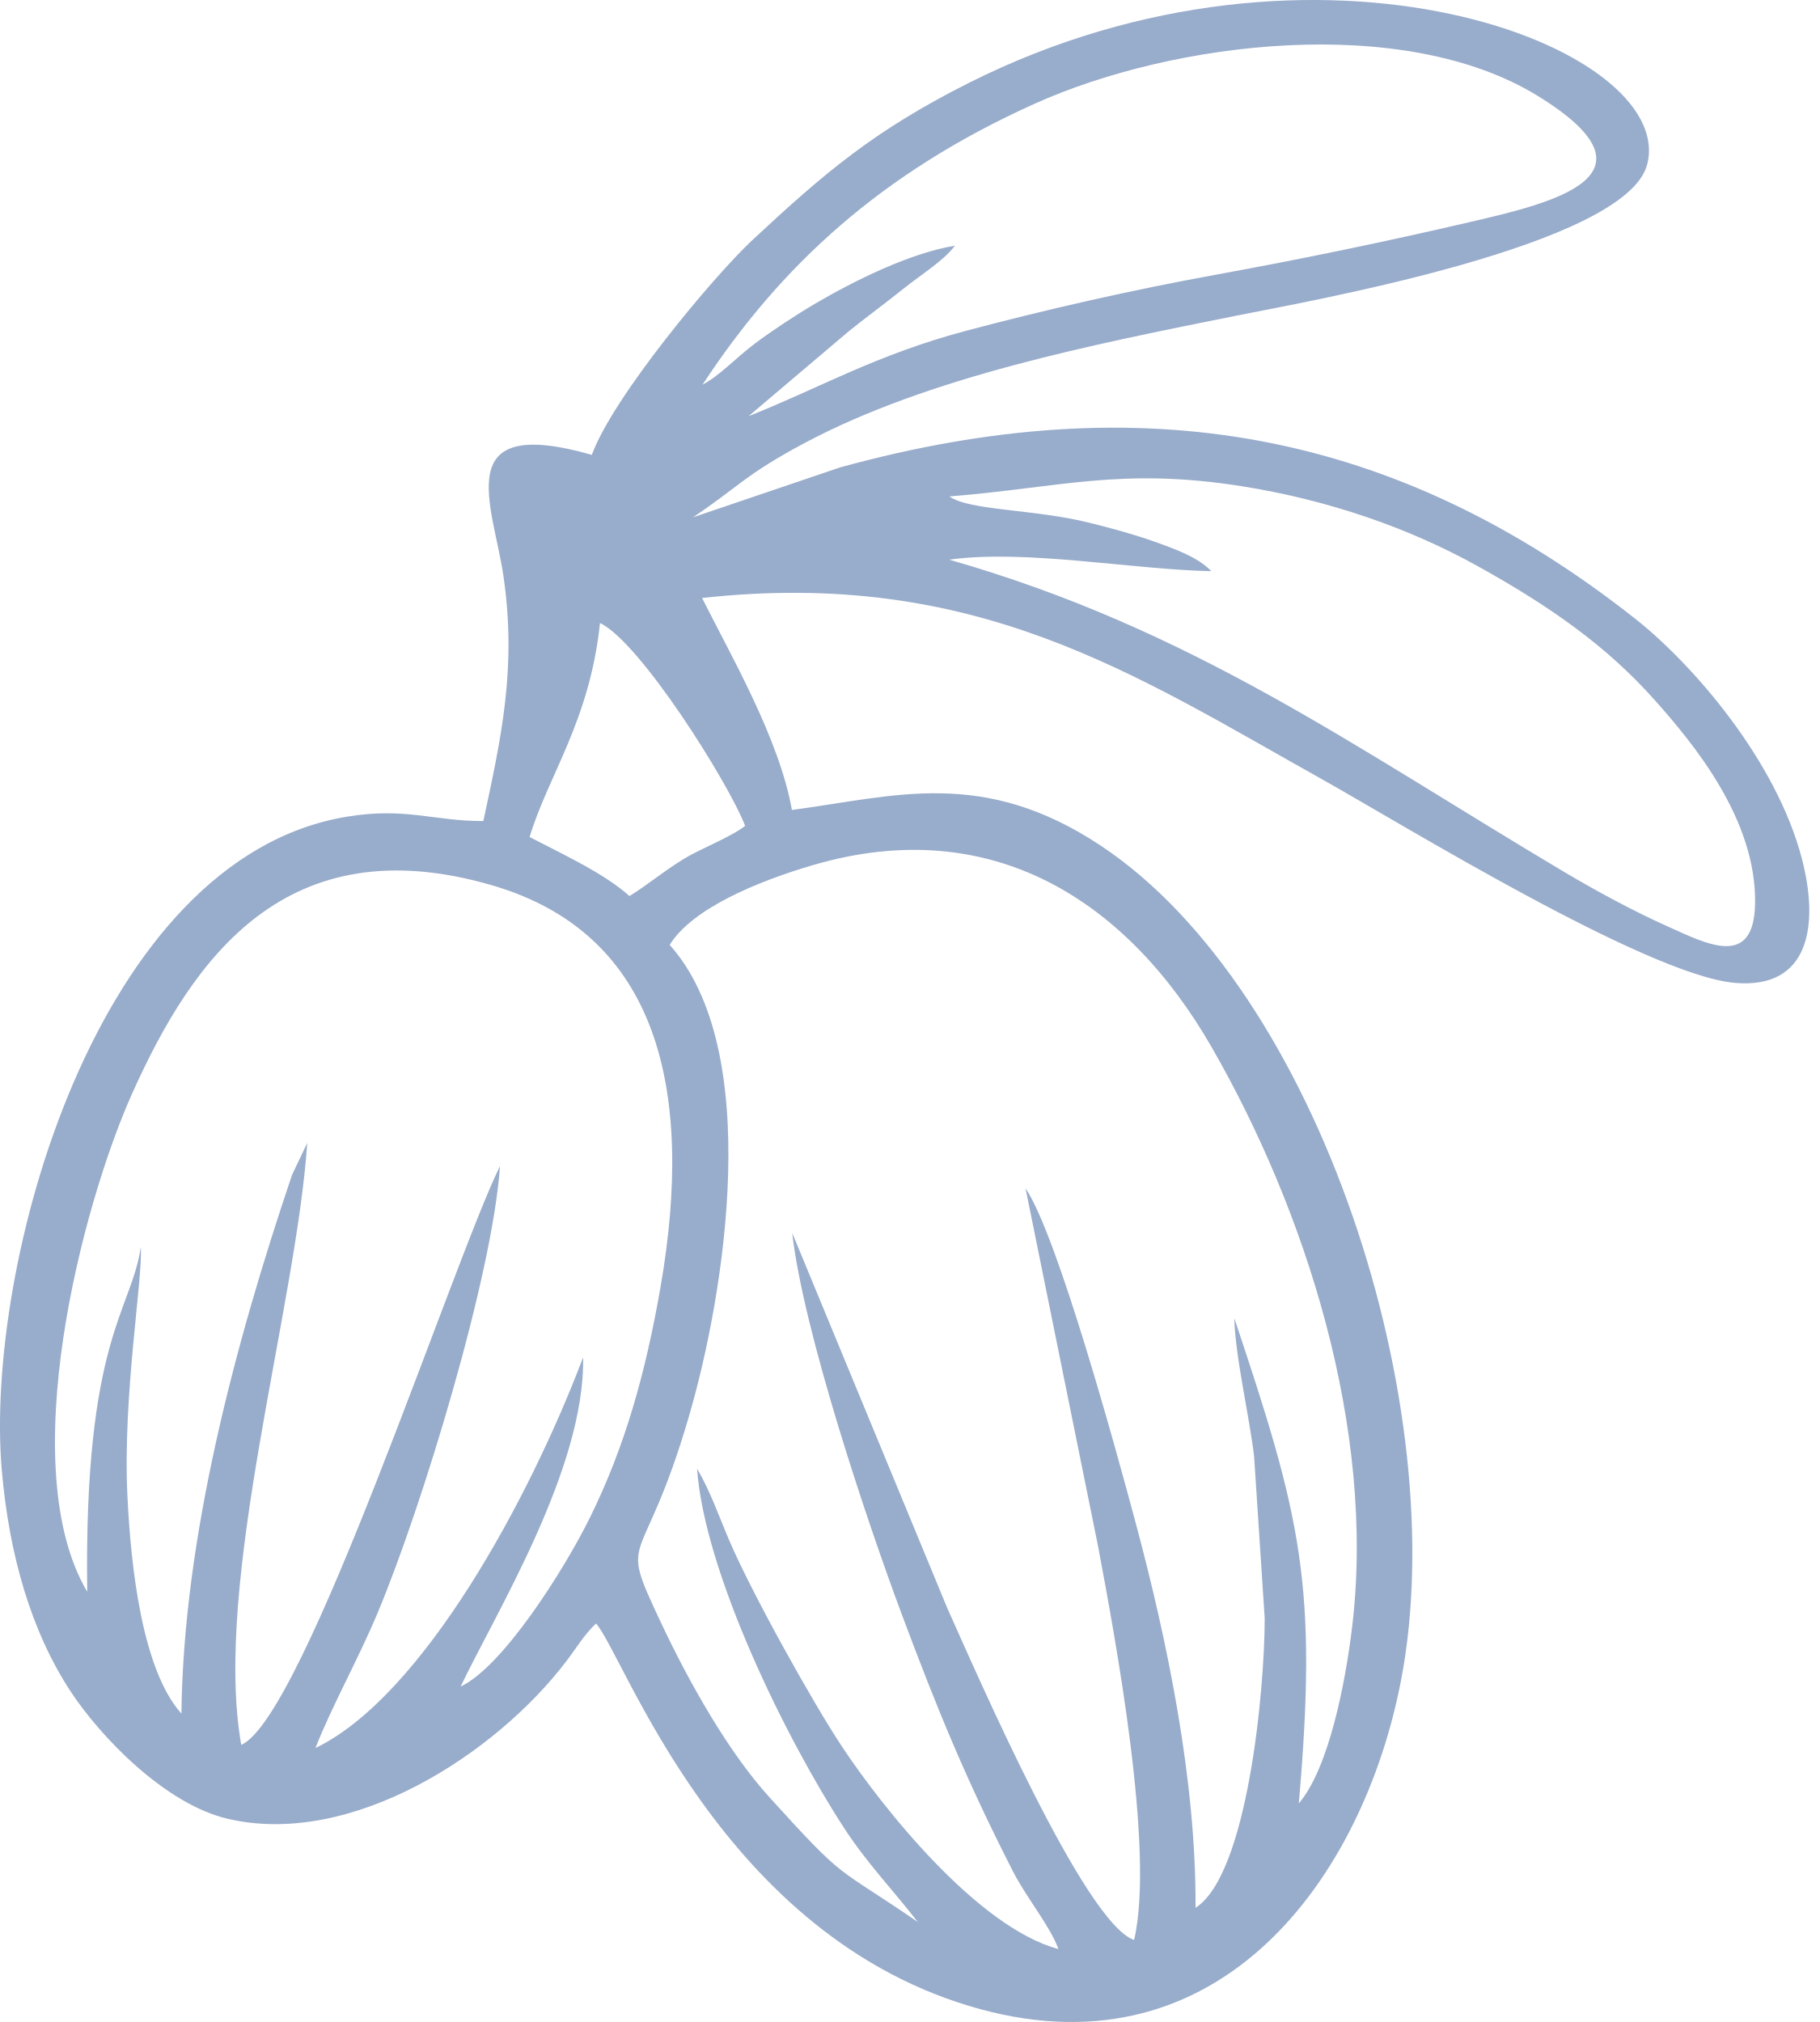
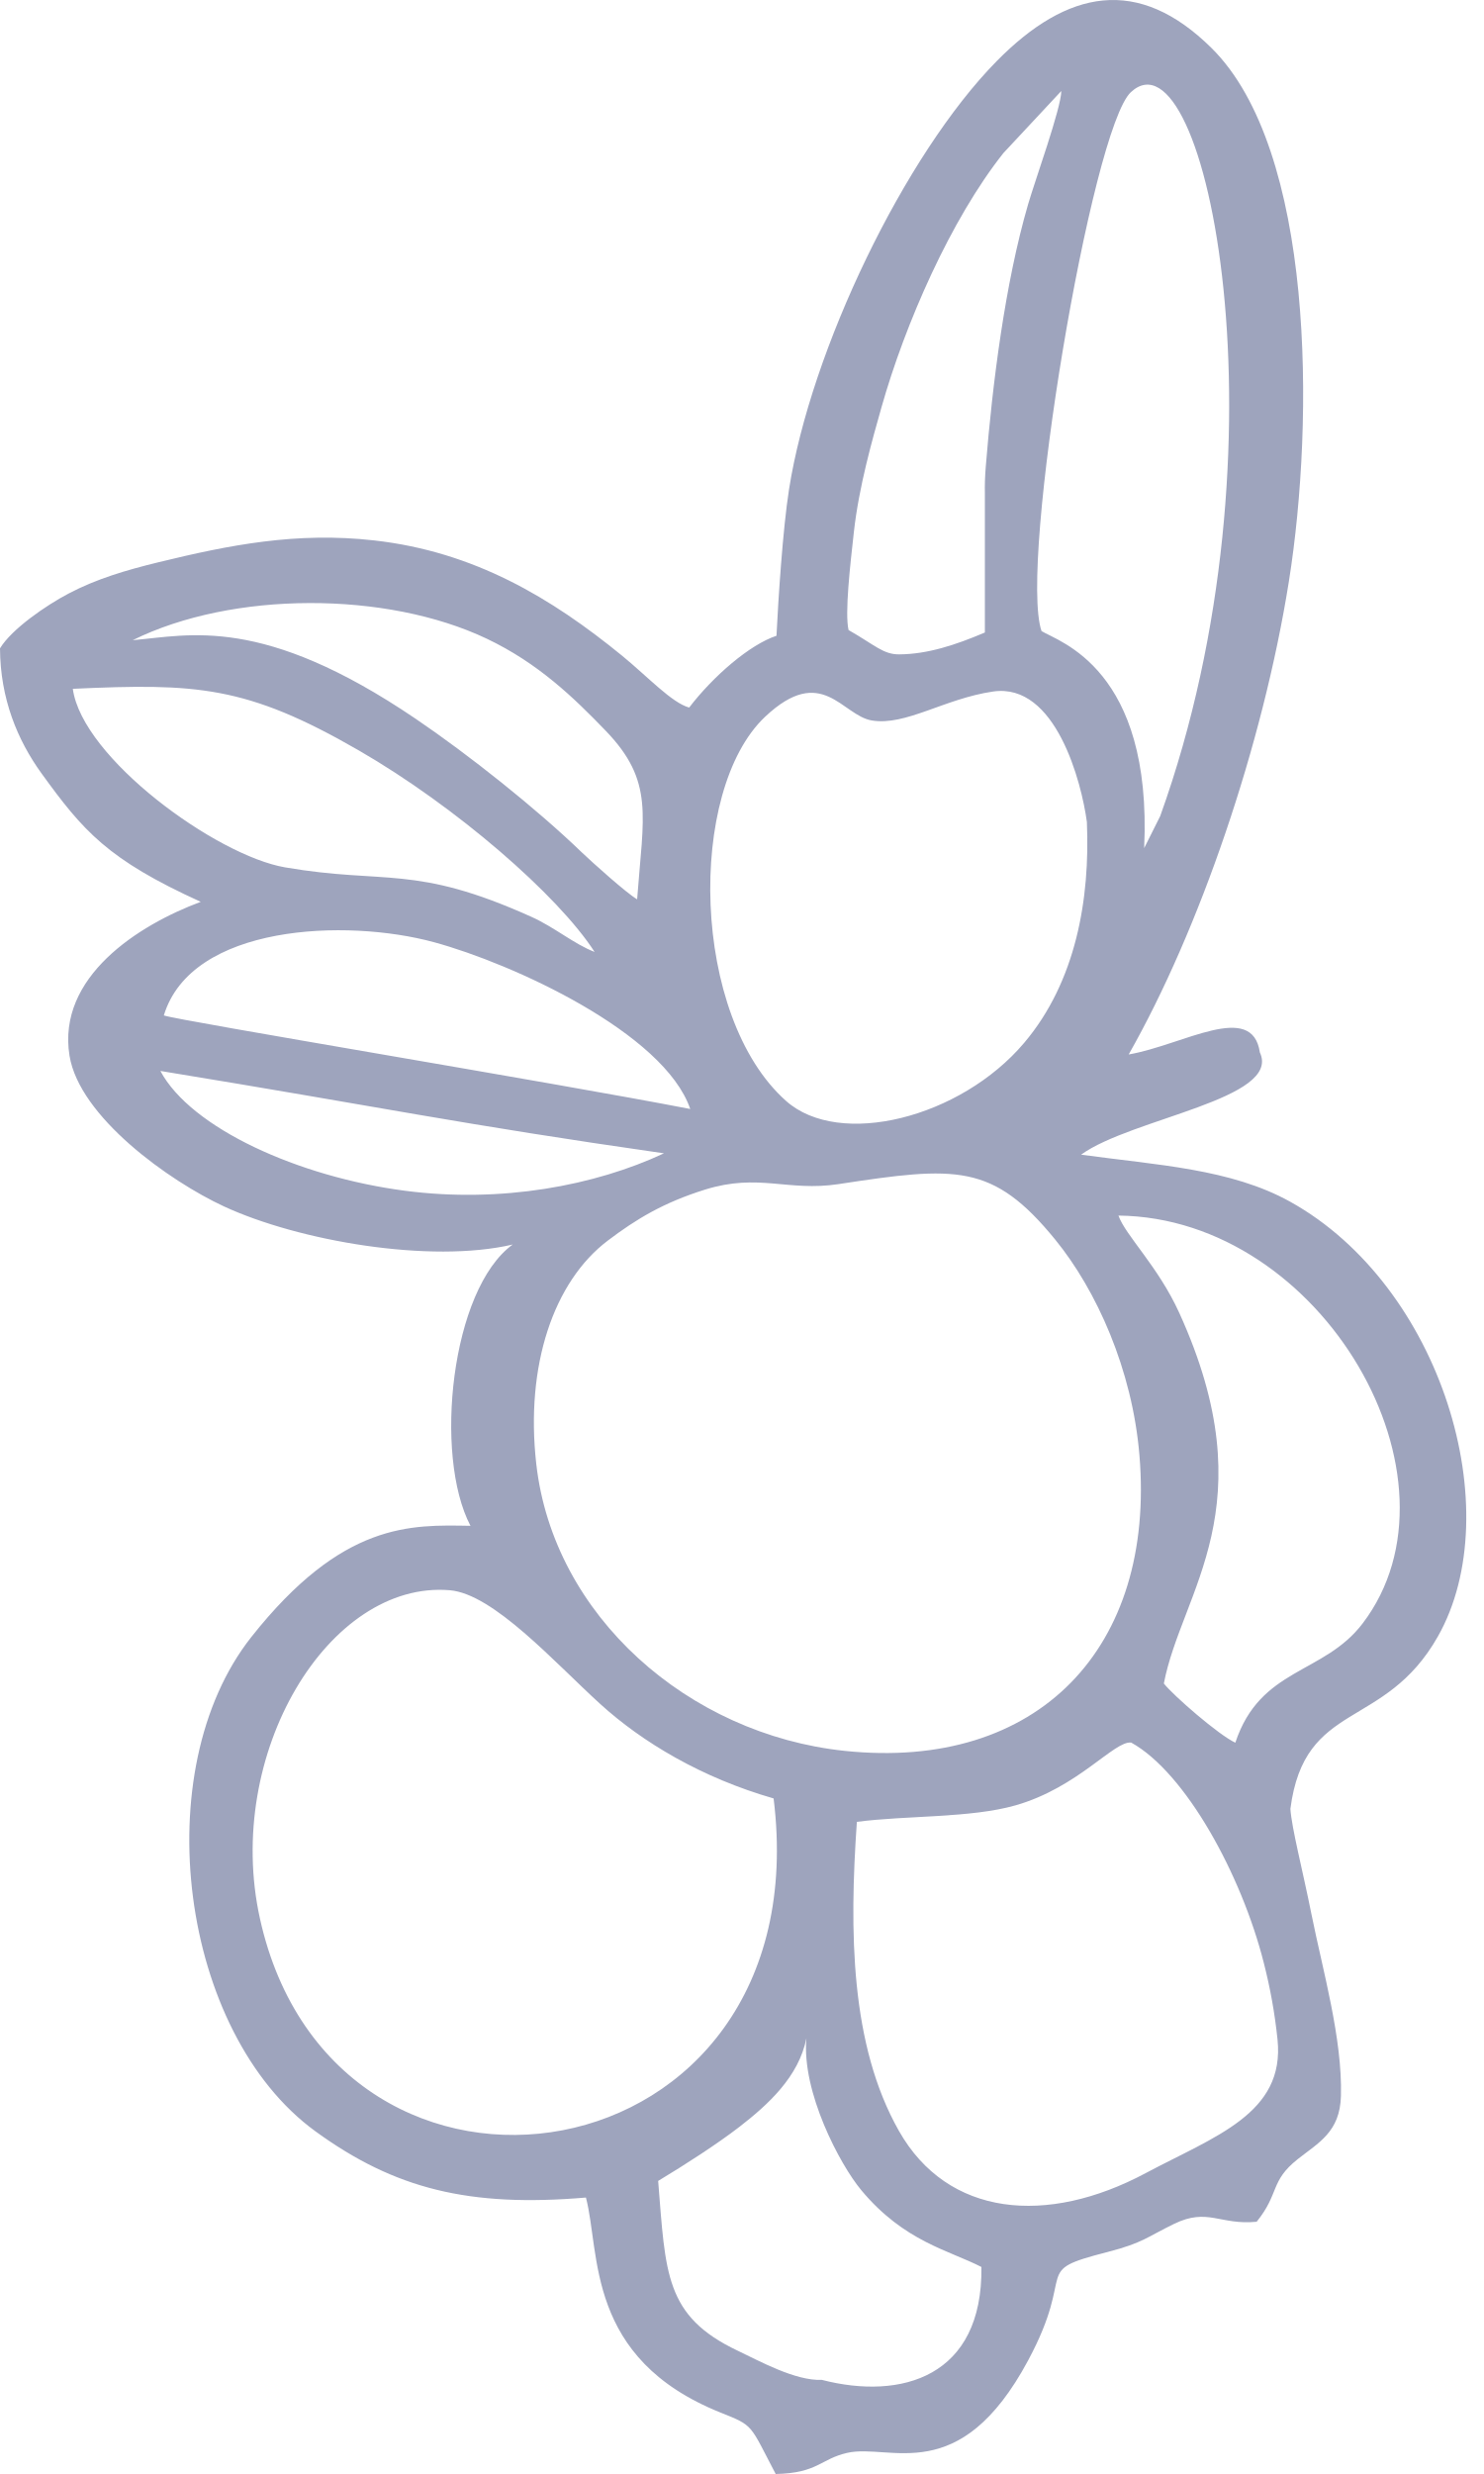
- <svg xmlns="http://www.w3.org/2000/svg" width="45" height="50" viewBox="0 0 45 50" fill="none">
-   <path fill-rule="evenodd" clip-rule="evenodd" d="M2.157 39.362C0.342 36.292 2.02 29.823 3.27 27.034C4.775 23.679 7.086 20.412 12.165 21.891C16.264 23.085 17.182 26.93 16.332 31.825C15.959 33.97 15.448 35.779 14.588 37.524C13.94 38.837 12.425 41.221 11.389 41.705C12.259 39.882 14.472 36.301 14.417 33.565C13.1 37.05 10.451 41.948 7.799 43.226C8.227 42.14 8.852 41.044 9.342 39.871C10.452 37.217 12.183 31.506 12.362 28.835C11.191 31.215 7.53 42.464 5.965 43.147C5.259 39.161 7.318 32.353 7.597 28.262L7.221 29.052C5.825 33.181 4.534 38.014 4.486 42.374C3.512 41.29 3.233 38.735 3.15 36.983C3.032 34.479 3.531 31.672 3.481 30.835C3.254 32.427 2.07 33.112 2.157 39.362ZM32.113 44.596C32.587 39.171 32.162 37.506 30.519 32.597C30.54 33.537 30.881 34.958 31.008 36.011L31.27 40.016C31.27 41.81 30.84 46.366 29.56 47.175C29.579 44.038 28.86 40.576 28.09 37.696C27.622 35.944 26.146 30.54 25.357 29.386L27.149 38.23C27.577 40.516 28.559 45.758 28.041 47.971C26.827 47.568 24.17 41.43 23.417 39.754L19.588 30.489C19.862 32.921 21.441 37.628 22.293 39.909C23.186 42.3 23.899 44.028 25.041 46.266C25.376 46.924 25.972 47.64 26.17 48.196C24.166 47.659 21.814 44.692 20.815 43.185C20.084 42.081 18.588 39.393 18.034 38.099C17.775 37.493 17.561 36.87 17.235 36.316C17.419 38.903 19.447 43.018 20.868 45.199C21.449 46.089 22.026 46.671 22.694 47.528C20.594 46.086 20.96 46.577 19.014 44.431C18.039 43.356 17.069 41.674 16.325 40.088C15.26 37.82 15.882 38.984 17.04 35.004C17.921 31.977 18.889 25.969 16.558 23.365C17.119 22.455 18.767 21.782 20.108 21.39C24.53 20.098 27.881 22.283 29.957 25.892C32.268 29.911 34.025 35.327 33.43 40.247C33.267 41.595 32.863 43.715 32.113 44.596ZM13.094 20.698C13.56 19.16 14.58 17.829 14.835 15.406C15.826 15.873 18.013 19.355 18.424 20.422C18.061 20.705 17.316 20.989 16.924 21.229C16.383 21.56 15.998 21.893 15.564 22.158C14.952 21.611 14.044 21.188 13.094 20.698ZM38.693 21.572C33.459 18.462 29.482 15.561 23.469 13.839C25.366 13.578 27.987 14.084 29.949 14.124C29.621 13.773 29.01 13.56 28.522 13.386C28.044 13.216 27.489 13.064 26.928 12.925C25.548 12.584 23.978 12.631 23.473 12.276C26.208 12.058 27.716 11.549 30.721 12.026C32.867 12.367 34.849 13.066 36.501 13.98C38.356 15.007 39.732 15.987 40.902 17.299C41.855 18.367 43.432 20.254 43.395 22.346C43.366 23.962 42.2 23.343 41.227 22.906C40.376 22.524 39.475 22.036 38.693 21.572ZM17.369 9.514C19.302 6.566 21.787 4.276 25.575 2.568C29.026 1.012 34.705 0.327 38.027 2.375C41.221 4.344 38.396 5.014 36.366 5.486C34.252 5.978 32.241 6.395 30.074 6.791C27.99 7.171 25.932 7.637 23.89 8.179C21.66 8.772 20.284 9.586 18.507 10.292L20.989 8.189C21.474 7.799 21.831 7.546 22.31 7.161C22.792 6.775 23.326 6.454 23.611 6.076C22.5 6.255 21.106 6.951 20.168 7.501C19.67 7.794 19.078 8.185 18.672 8.49C18.178 8.862 17.812 9.276 17.369 9.514ZM17.132 12.793C18.239 12.057 18.405 11.748 19.89 10.957C22.97 9.315 27.048 8.514 30.554 7.809C32.334 7.451 40.224 6.069 40.729 4.06C41.457 1.166 32.584 -2.285 23.959 2.048C21.606 3.231 20.379 4.282 18.605 5.935C17.64 6.835 15.154 9.817 14.633 11.248C11.089 10.235 12.192 12.49 12.448 14.245C12.778 16.513 12.398 18.223 11.951 20.303C10.72 20.307 10.029 19.953 8.565 20.197C2.366 21.231 -0.394 31.318 0.045 36.364C0.227 38.451 0.769 40.338 1.747 41.827C2.472 42.931 4.072 44.612 5.635 44.976C8.696 45.69 12.263 43.368 14.003 41.078C14.265 40.733 14.423 40.45 14.736 40.145C15.441 40.927 17.818 47.936 24.244 49.684C30.191 51.301 33.7 46.428 34.64 41.557C35.932 34.867 32.636 24.511 27.219 20.913C24.297 18.973 22.121 19.692 19.58 20.029C19.272 18.278 18.07 16.207 17.359 14.787C24.139 14.042 28.062 16.684 32.713 19.284C34.608 20.344 40.718 24.112 42.889 24.304C44.756 24.47 44.975 22.857 44.553 21.237C43.92 18.805 41.857 16.424 40.422 15.293C34.51 10.629 28.221 9.507 20.771 11.558L17.132 12.793Z" fill="#98ACCB" />
+ <svg xmlns="http://www.w3.org/2000/svg" width="30" height="50" viewBox="0 0 30 50" fill="none">
+   <path fill-rule="evenodd" clip-rule="evenodd" d="M13.305 44.077C13.855 43.746 14.506 43.325 14.943 42.988C15.527 42.536 16.147 41.973 16.302 41.193C16.203 42.275 16.976 43.742 17.412 44.265C18.28 45.305 19.183 45.478 19.84 45.816C19.869 48.038 18.225 48.513 16.615 48.098C16.077 48.12 15.35 47.715 14.913 47.508C13.436 46.808 13.457 45.943 13.305 44.077ZM21.055 12.754C21.406 12.97 23.297 13.512 23.13 17.141L23.454 16.494C26.147 9.014 24.372 0.469 22.863 1.861C22.066 2.596 20.59 11.398 21.055 12.754ZM19.91 12.783V9.971C19.906 9.81 19.912 9.631 19.928 9.43C20.064 7.747 20.318 5.728 20.783 4.131C20.921 3.655 21.454 2.18 21.455 1.839L20.285 3.093C19.219 4.436 18.296 6.548 17.819 8.234C17.637 8.876 17.364 9.831 17.262 10.748C17.187 11.422 17.075 12.392 17.154 12.733C17.689 13.039 17.856 13.227 18.177 13.225C18.753 13.221 19.315 13.036 19.91 12.783ZM13.954 22.413C13.425 20.872 10.365 19.475 8.773 19.042C6.995 18.558 3.869 18.683 3.312 20.522C3.61 20.628 11.197 21.879 13.954 22.413ZM3.242 21.644C3.86 22.8 6.033 23.784 8.185 24.065C10.135 24.32 12.033 23.96 13.422 23.309C9.249 22.711 7.792 22.388 3.242 21.644ZM17.322 36.82C18.327 36.688 19.618 36.746 20.528 36.487C21.798 36.125 22.527 35.175 22.868 35.218C23.966 35.825 25.098 37.888 25.549 39.672C25.677 40.173 25.77 40.679 25.826 41.22C25.98 42.718 24.558 43.174 23.161 43.919C21.162 44.986 19.158 44.803 18.173 43.067C17.187 41.33 17.168 39.033 17.322 36.82ZM15.639 36.347C16.605 44.16 6.762 45.608 5.254 38.771C4.522 35.45 6.643 31.933 9.093 32.139C9.976 32.213 11.209 33.596 12.131 34.435C12.987 35.214 14.184 35.928 15.639 36.347ZM10.841 29.586C10.616 27.596 11.193 25.9 12.287 25.073C12.863 24.637 13.41 24.306 14.25 24.043C15.339 23.703 15.924 24.088 16.952 23.931C19.326 23.569 20.069 23.504 21.333 25.054C22.165 26.074 22.889 27.676 23.034 29.406C23.362 33.296 20.992 35.797 17.073 35.385C13.917 35.053 11.187 32.658 10.841 29.586ZM22.61 24.567C26.743 24.611 29.769 29.895 27.545 32.812C26.759 33.844 25.477 33.698 24.973 35.22C24.64 35.068 23.72 34.268 23.528 34.024C23.884 32.158 25.626 30.456 23.839 26.532C23.411 25.592 22.754 24.971 22.61 24.567ZM20.075 13.976C21.347 13.79 21.867 15.825 21.972 16.613C22.039 18.17 21.751 19.838 20.706 21.074C19.416 22.6 16.97 23.207 15.893 22.252C13.966 20.543 13.887 15.976 15.467 14.486C16.617 13.403 17.02 14.461 17.625 14.561C18.307 14.675 19.091 14.12 20.075 13.976ZM7.255 15.167C9.212 16.297 11.286 18.096 12.02 19.239C11.605 19.08 11.214 18.741 10.742 18.529C8.373 17.463 7.809 17.88 5.765 17.53C4.371 17.292 1.661 15.318 1.472 13.921C3.965 13.808 4.978 13.852 7.255 15.167ZM2.683 12.938C4.7 11.941 7.813 11.945 9.838 12.907C10.882 13.403 11.602 14.103 12.24 14.764C13.232 15.79 13.004 16.482 12.88 18.175C12.673 18.058 11.958 17.415 11.765 17.23C10.845 16.342 9.471 15.25 8.402 14.526C5.298 12.421 3.832 12.84 2.683 12.938ZM13.932 14.3C13.577 14.201 13.099 13.68 12.576 13.252C11.148 12.086 9.589 11.149 7.565 10.922C5.995 10.745 4.638 11.013 3.196 11.365C2.545 11.524 1.949 11.7 1.386 11.996C0.931 12.235 0.237 12.712 0 13.103C0.006 14.122 0.352 14.957 0.841 15.633C1.682 16.793 2.173 17.37 4.058 18.226C2.793 18.696 1.15 19.746 1.405 21.335C1.605 22.573 3.419 23.867 4.528 24.382C6.035 25.079 8.695 25.542 10.365 25.152C9.115 26.056 8.763 29.416 9.511 30.837C8.306 30.816 6.927 30.751 5.081 33.084C2.947 35.782 3.639 41.083 6.376 43.074C7.981 44.241 9.486 44.613 11.845 44.413C12.14 45.535 11.832 47.663 14.565 48.758C15.245 49.03 15.147 48.983 15.681 50C16.531 49.983 16.584 49.697 17.126 49.573C17.994 49.375 19.392 50.301 20.786 47.701C21.787 45.834 20.814 45.917 22.395 45.512C23.107 45.329 23.2 45.204 23.735 44.945C24.418 44.613 24.661 44.975 25.404 44.902C25.868 44.329 25.672 44.082 26.233 43.638C26.655 43.303 27.089 43.09 27.108 42.36C27.139 41.2 26.741 39.826 26.515 38.701C26.331 37.782 26.114 36.957 26.086 36.558C26.372 34.347 27.986 34.986 29.069 33.071C30.503 30.535 29.148 25.992 26.084 24.288C24.881 23.619 23.39 23.547 21.855 23.336C22.874 22.598 25.912 22.212 25.469 21.27C25.316 20.224 23.919 21.12 22.817 21.311C24.243 18.802 25.527 15.069 26.055 11.754C26.58 8.455 26.566 3.025 24.493 0.972C23.009 -0.497 21.576 -0.213 20.149 1.235C18.288 3.125 16.391 7.073 15.95 9.894C15.824 10.702 15.733 12.112 15.697 12.849C15.158 13.026 14.42 13.663 13.932 14.3Z" fill="#9EA4BD" />
</svg>
